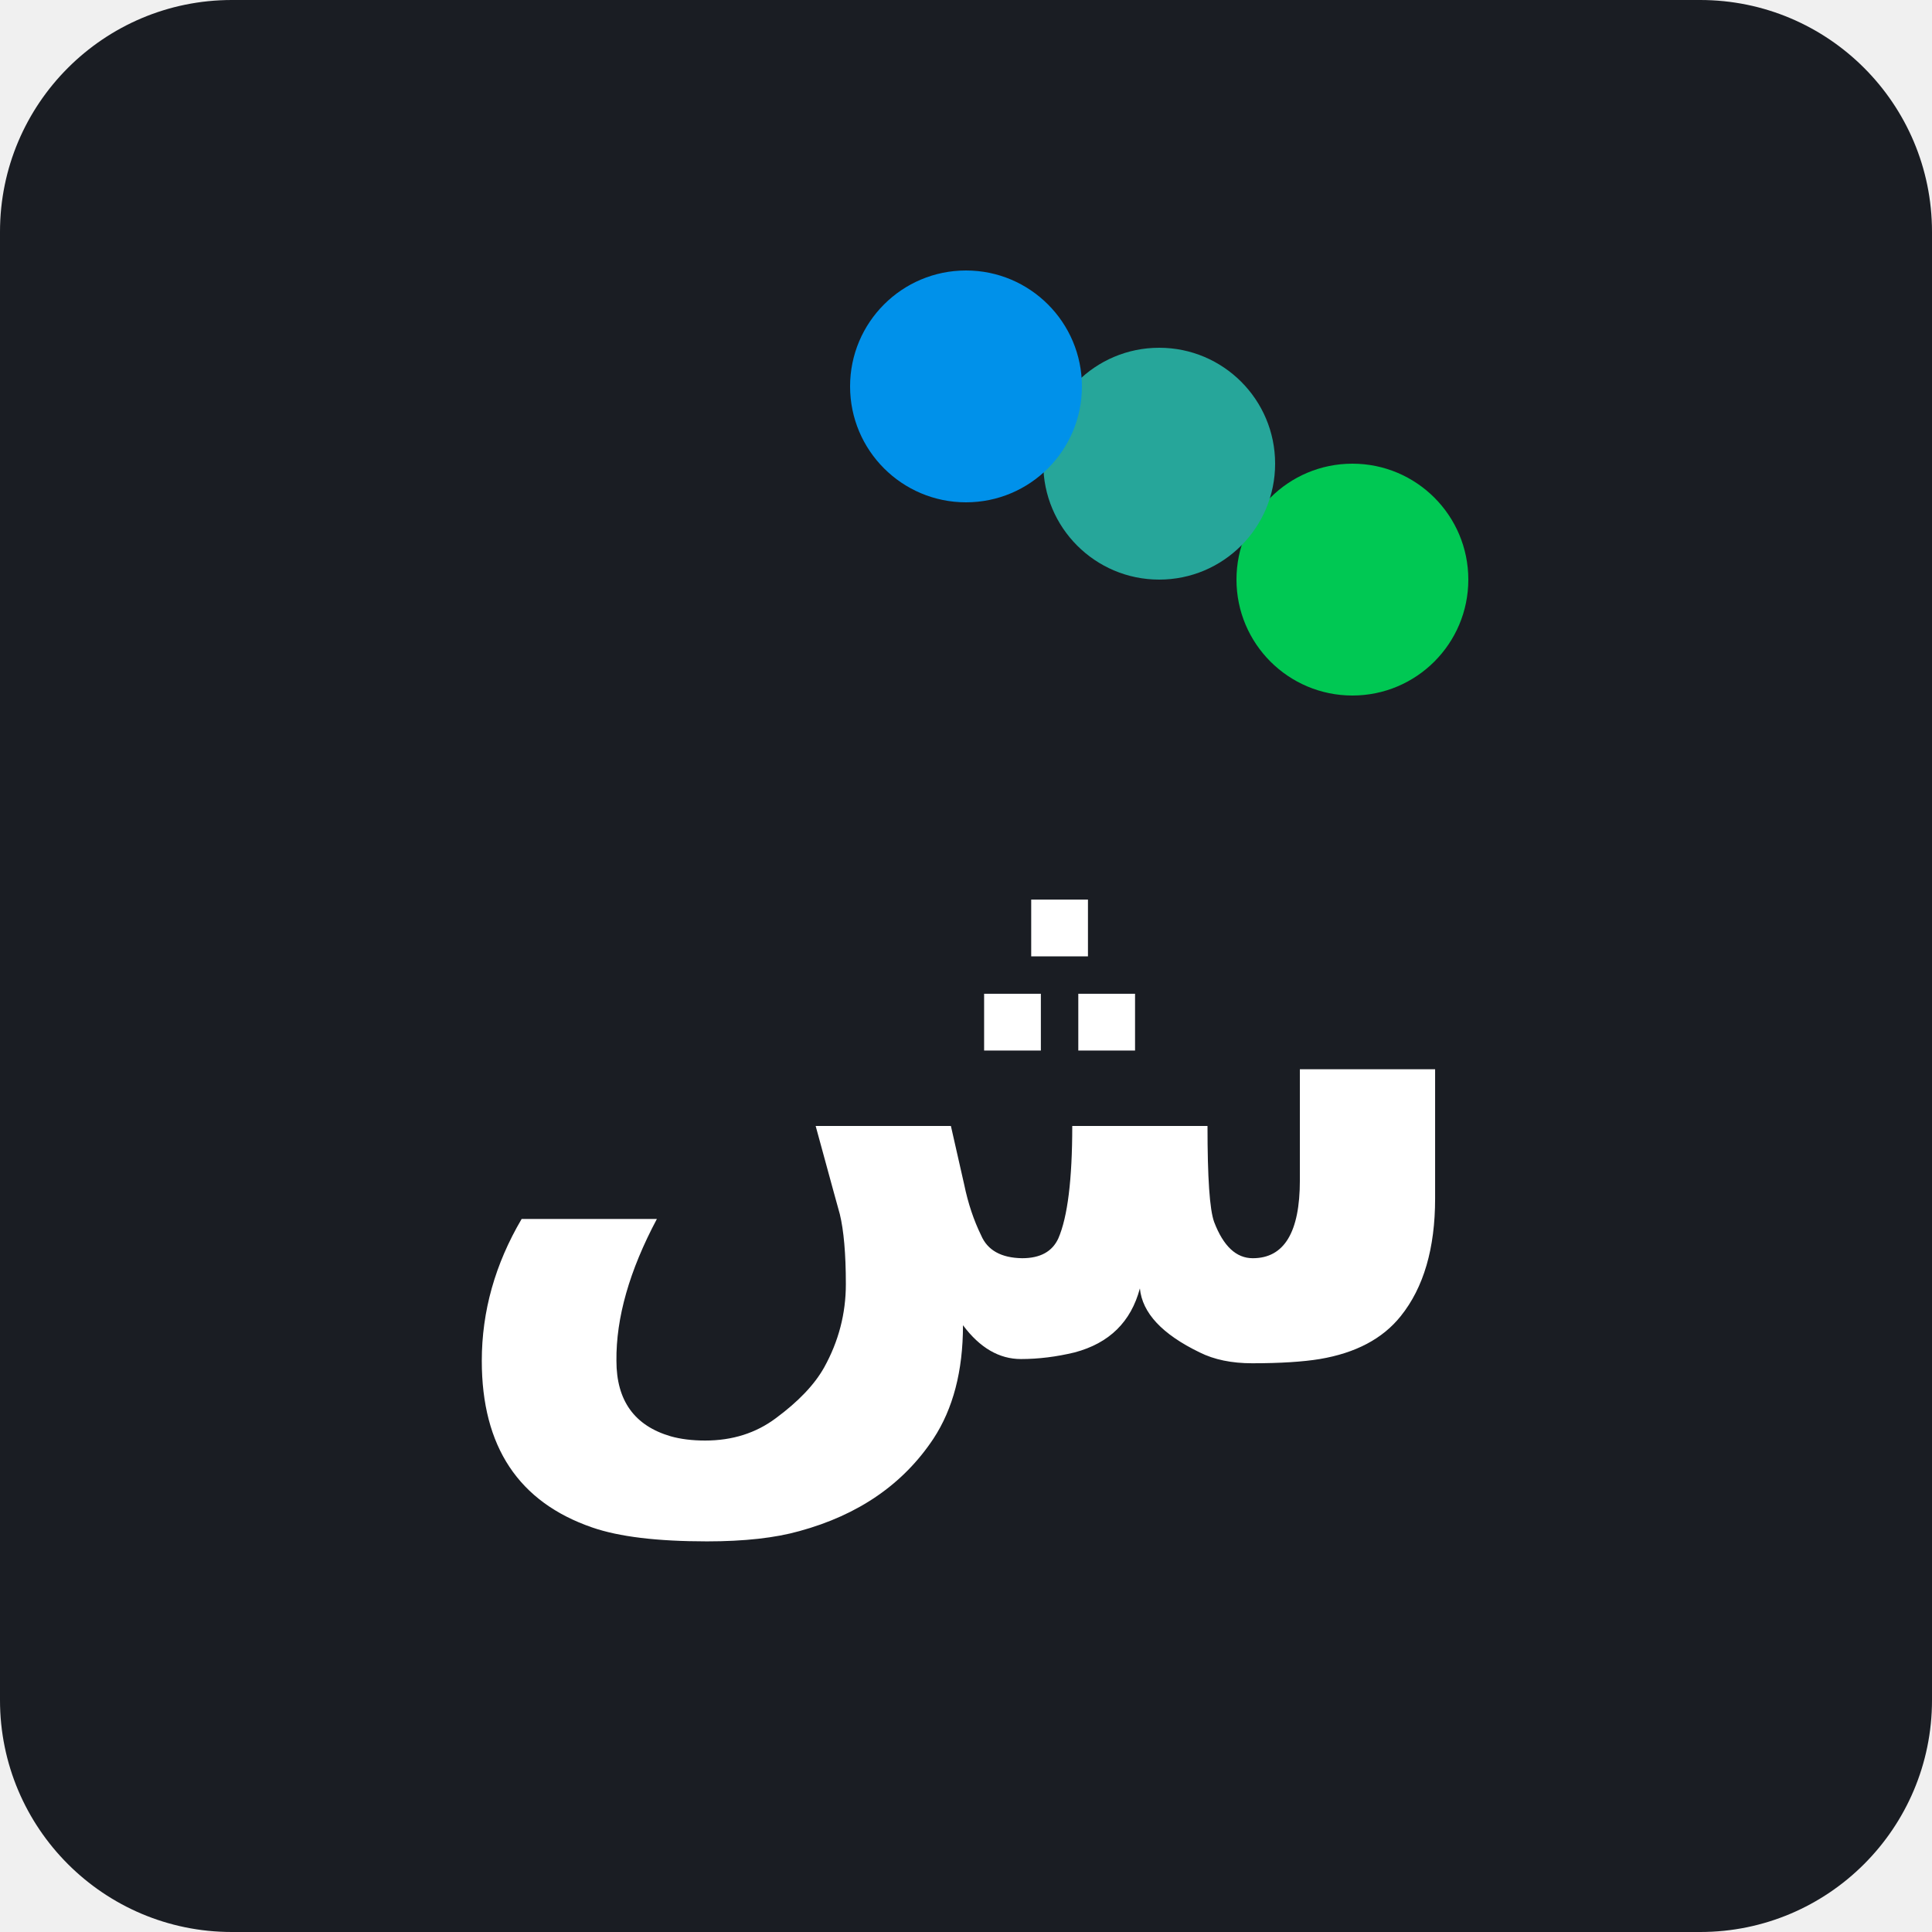
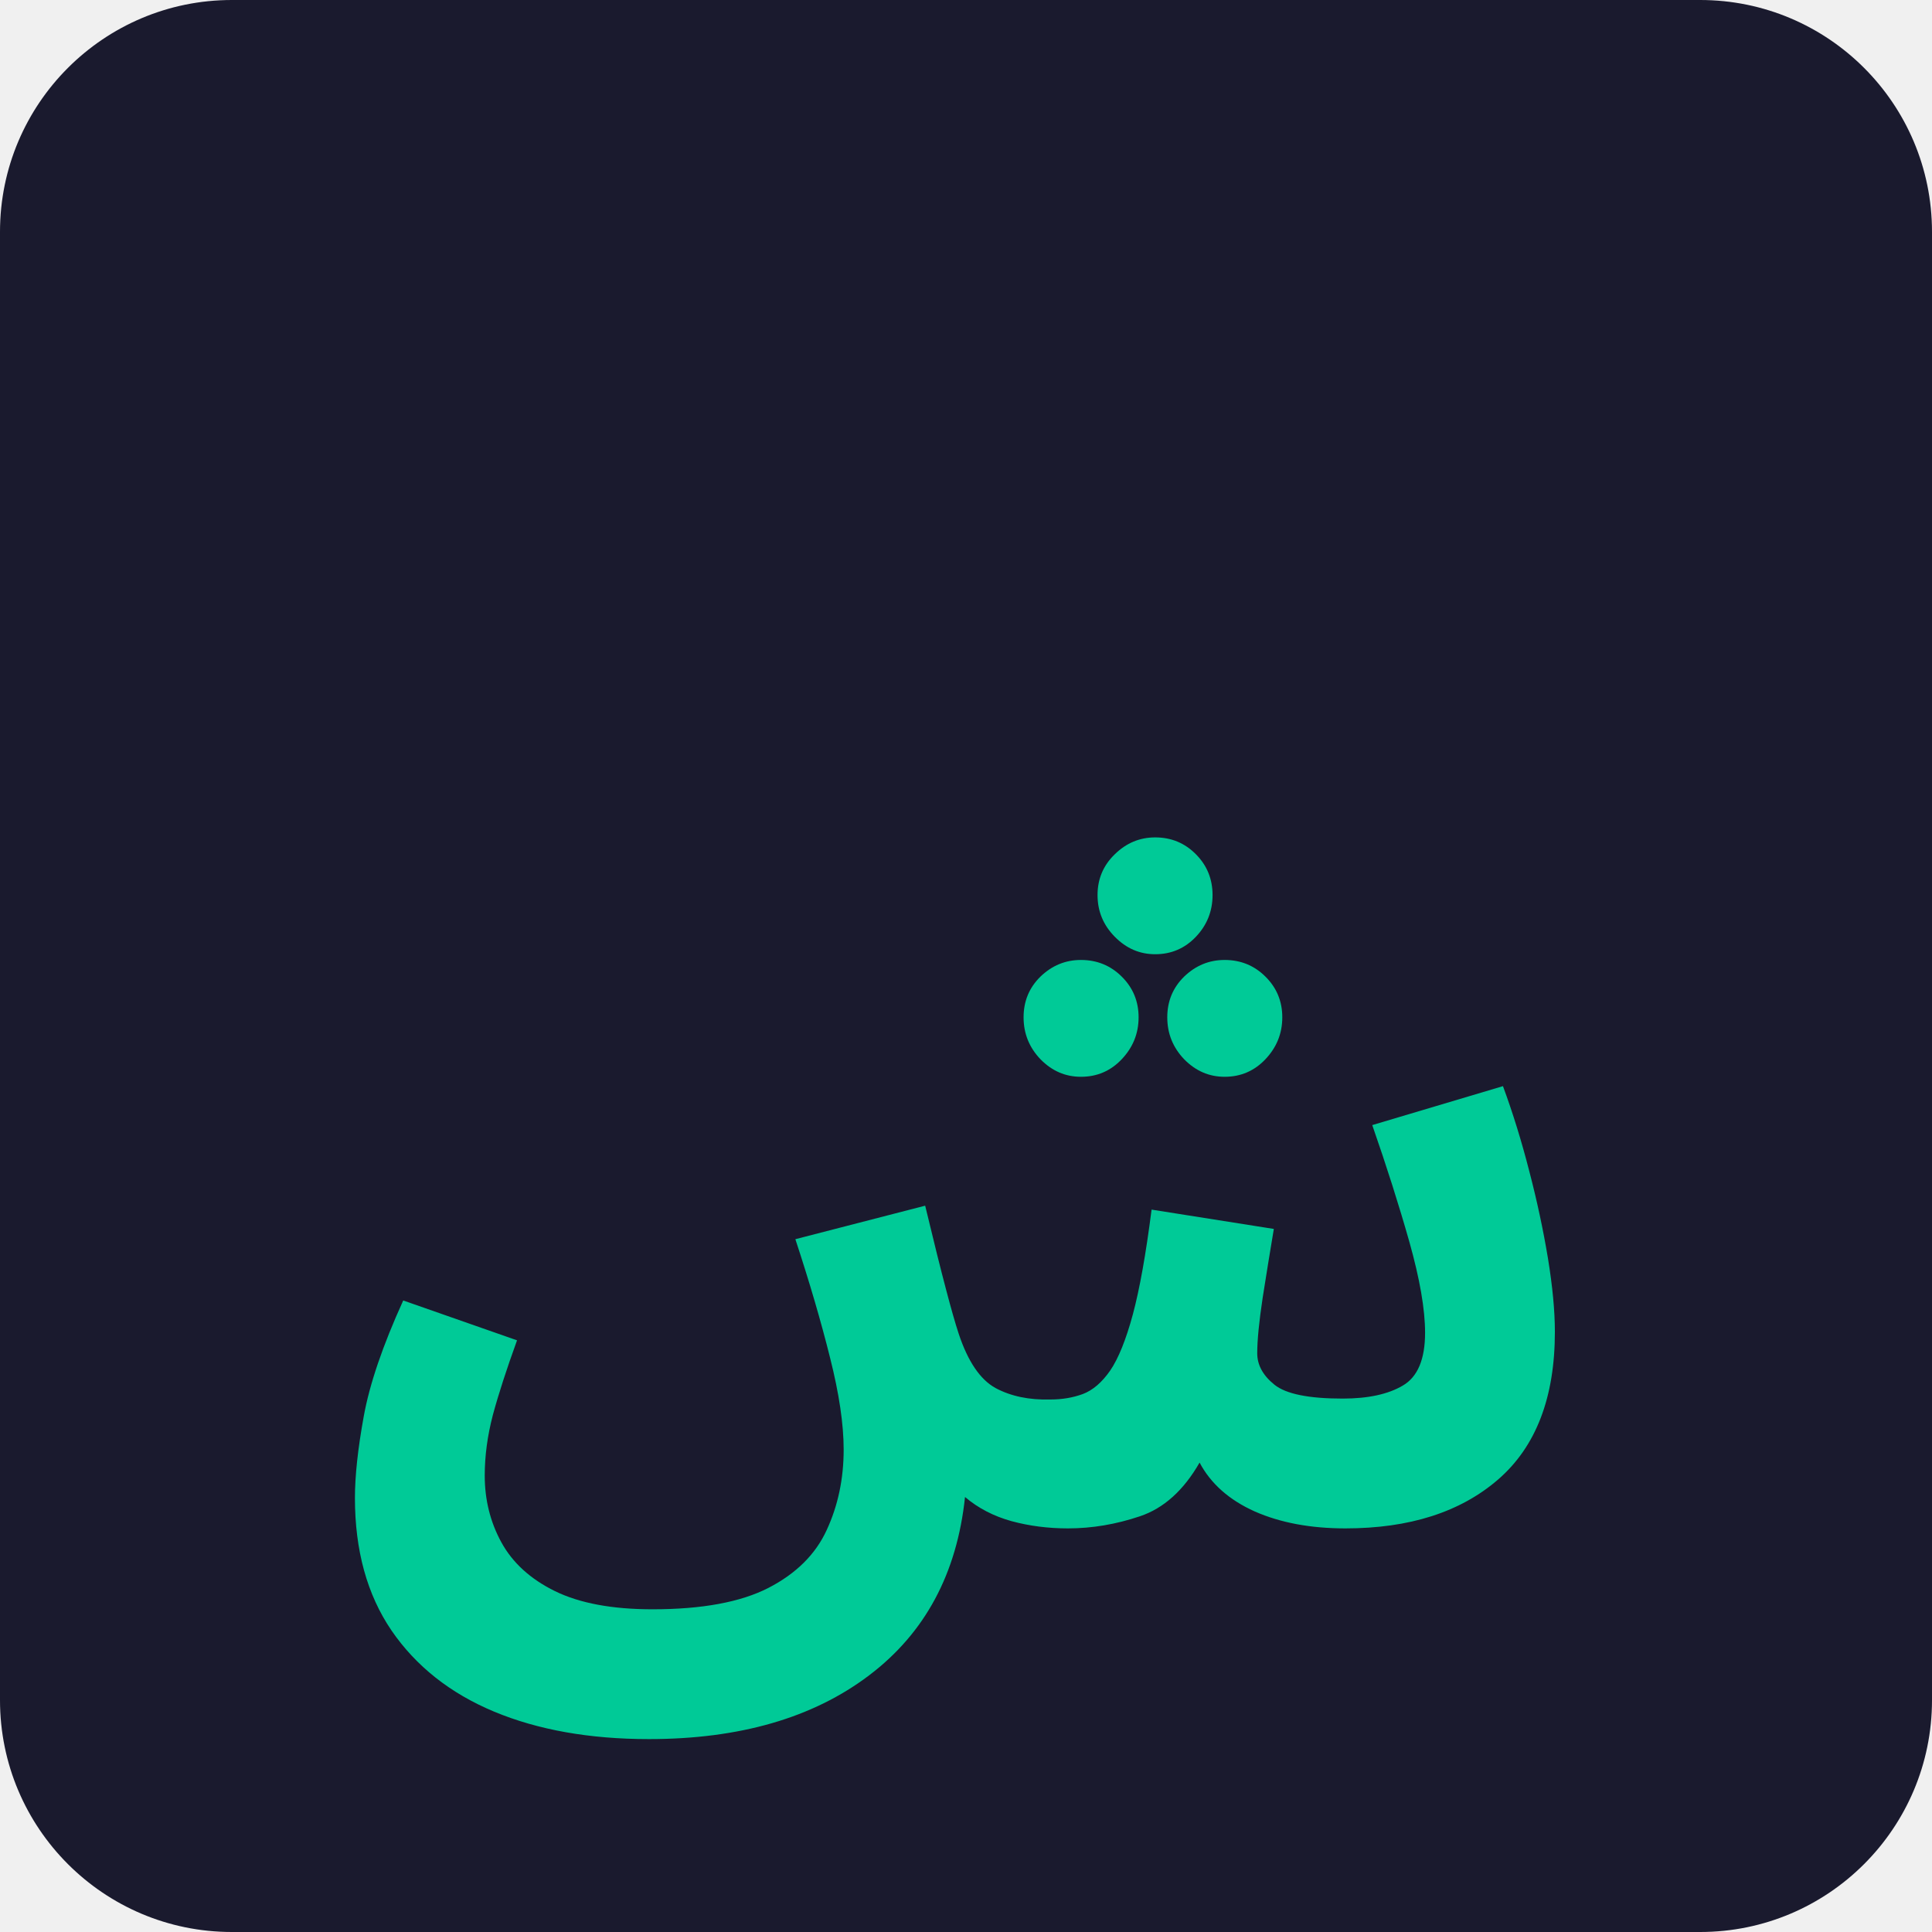
- <svg xmlns="http://www.w3.org/2000/svg" viewBox="0 0 50 50" fill="none">
-   <rect width="50" height="50" rx="6" fill="#1A1D23" />
-   <text x="25" y="35" font-family="Arial,sans-serif" font-weight="900" font-size="20" fill="white" text-anchor="middle">ش</text>
-   <circle cx="35" cy="15" r="3" fill="#00C853" />
-   <circle cx="30" cy="12" r="3" fill="#26A69A" />
-   <circle cx="25" cy="10" r="3" fill="#0091EA" />
+ <svg xmlns="http://www.w3.org/2000/svg" viewBox="0 0 100 100">
+   <defs>
+     <linearGradient id="bg" x1="0" y1="0" x2="1" y2="1">
+       <stop offset="0%" stop-color="#00CA97" />
+       <stop offset="100%" stop-color="#00A878" />
+     </linearGradient>
+   </defs>
+   <rect width="100" height="100" rx="12" fill="#1a1a2e" />
+   <text x="50" y="65" font-family="'Noto Sans Arabic', 'Arial', sans-serif" font-size="48" font-weight="bold" fill="#00CA97" text-anchor="middle" dominant-baseline="middle">ش</text>
</svg>
